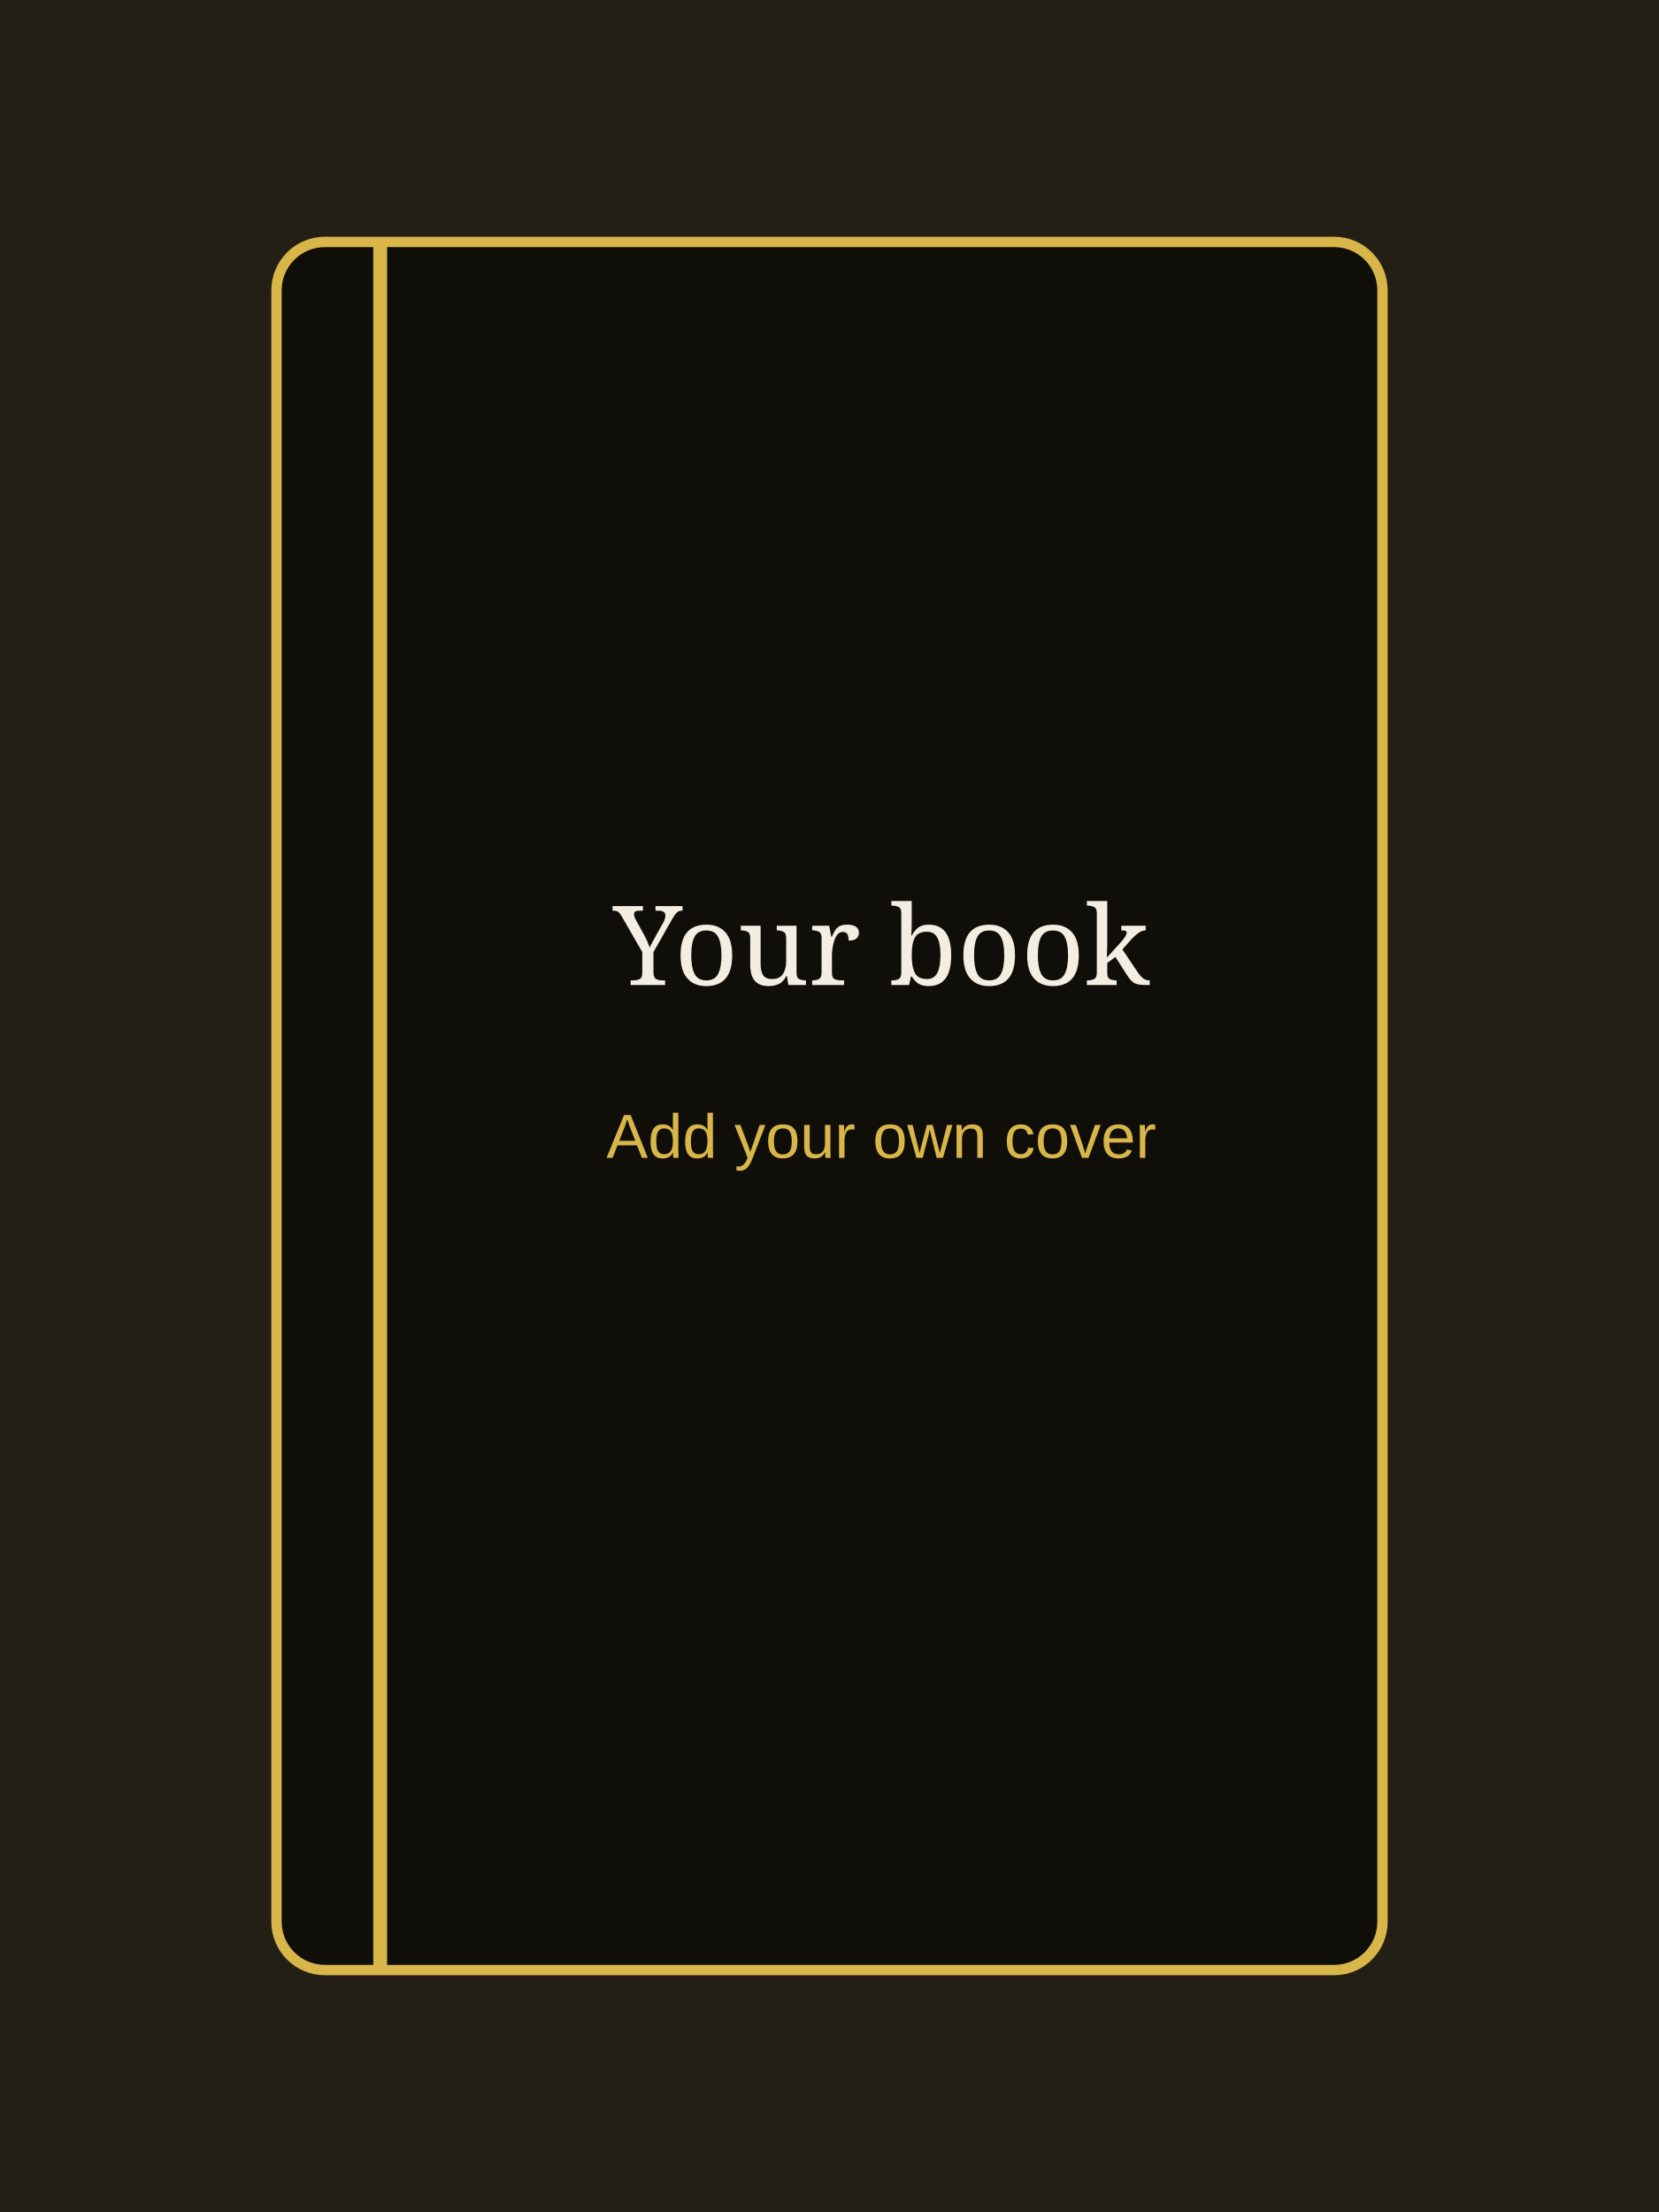
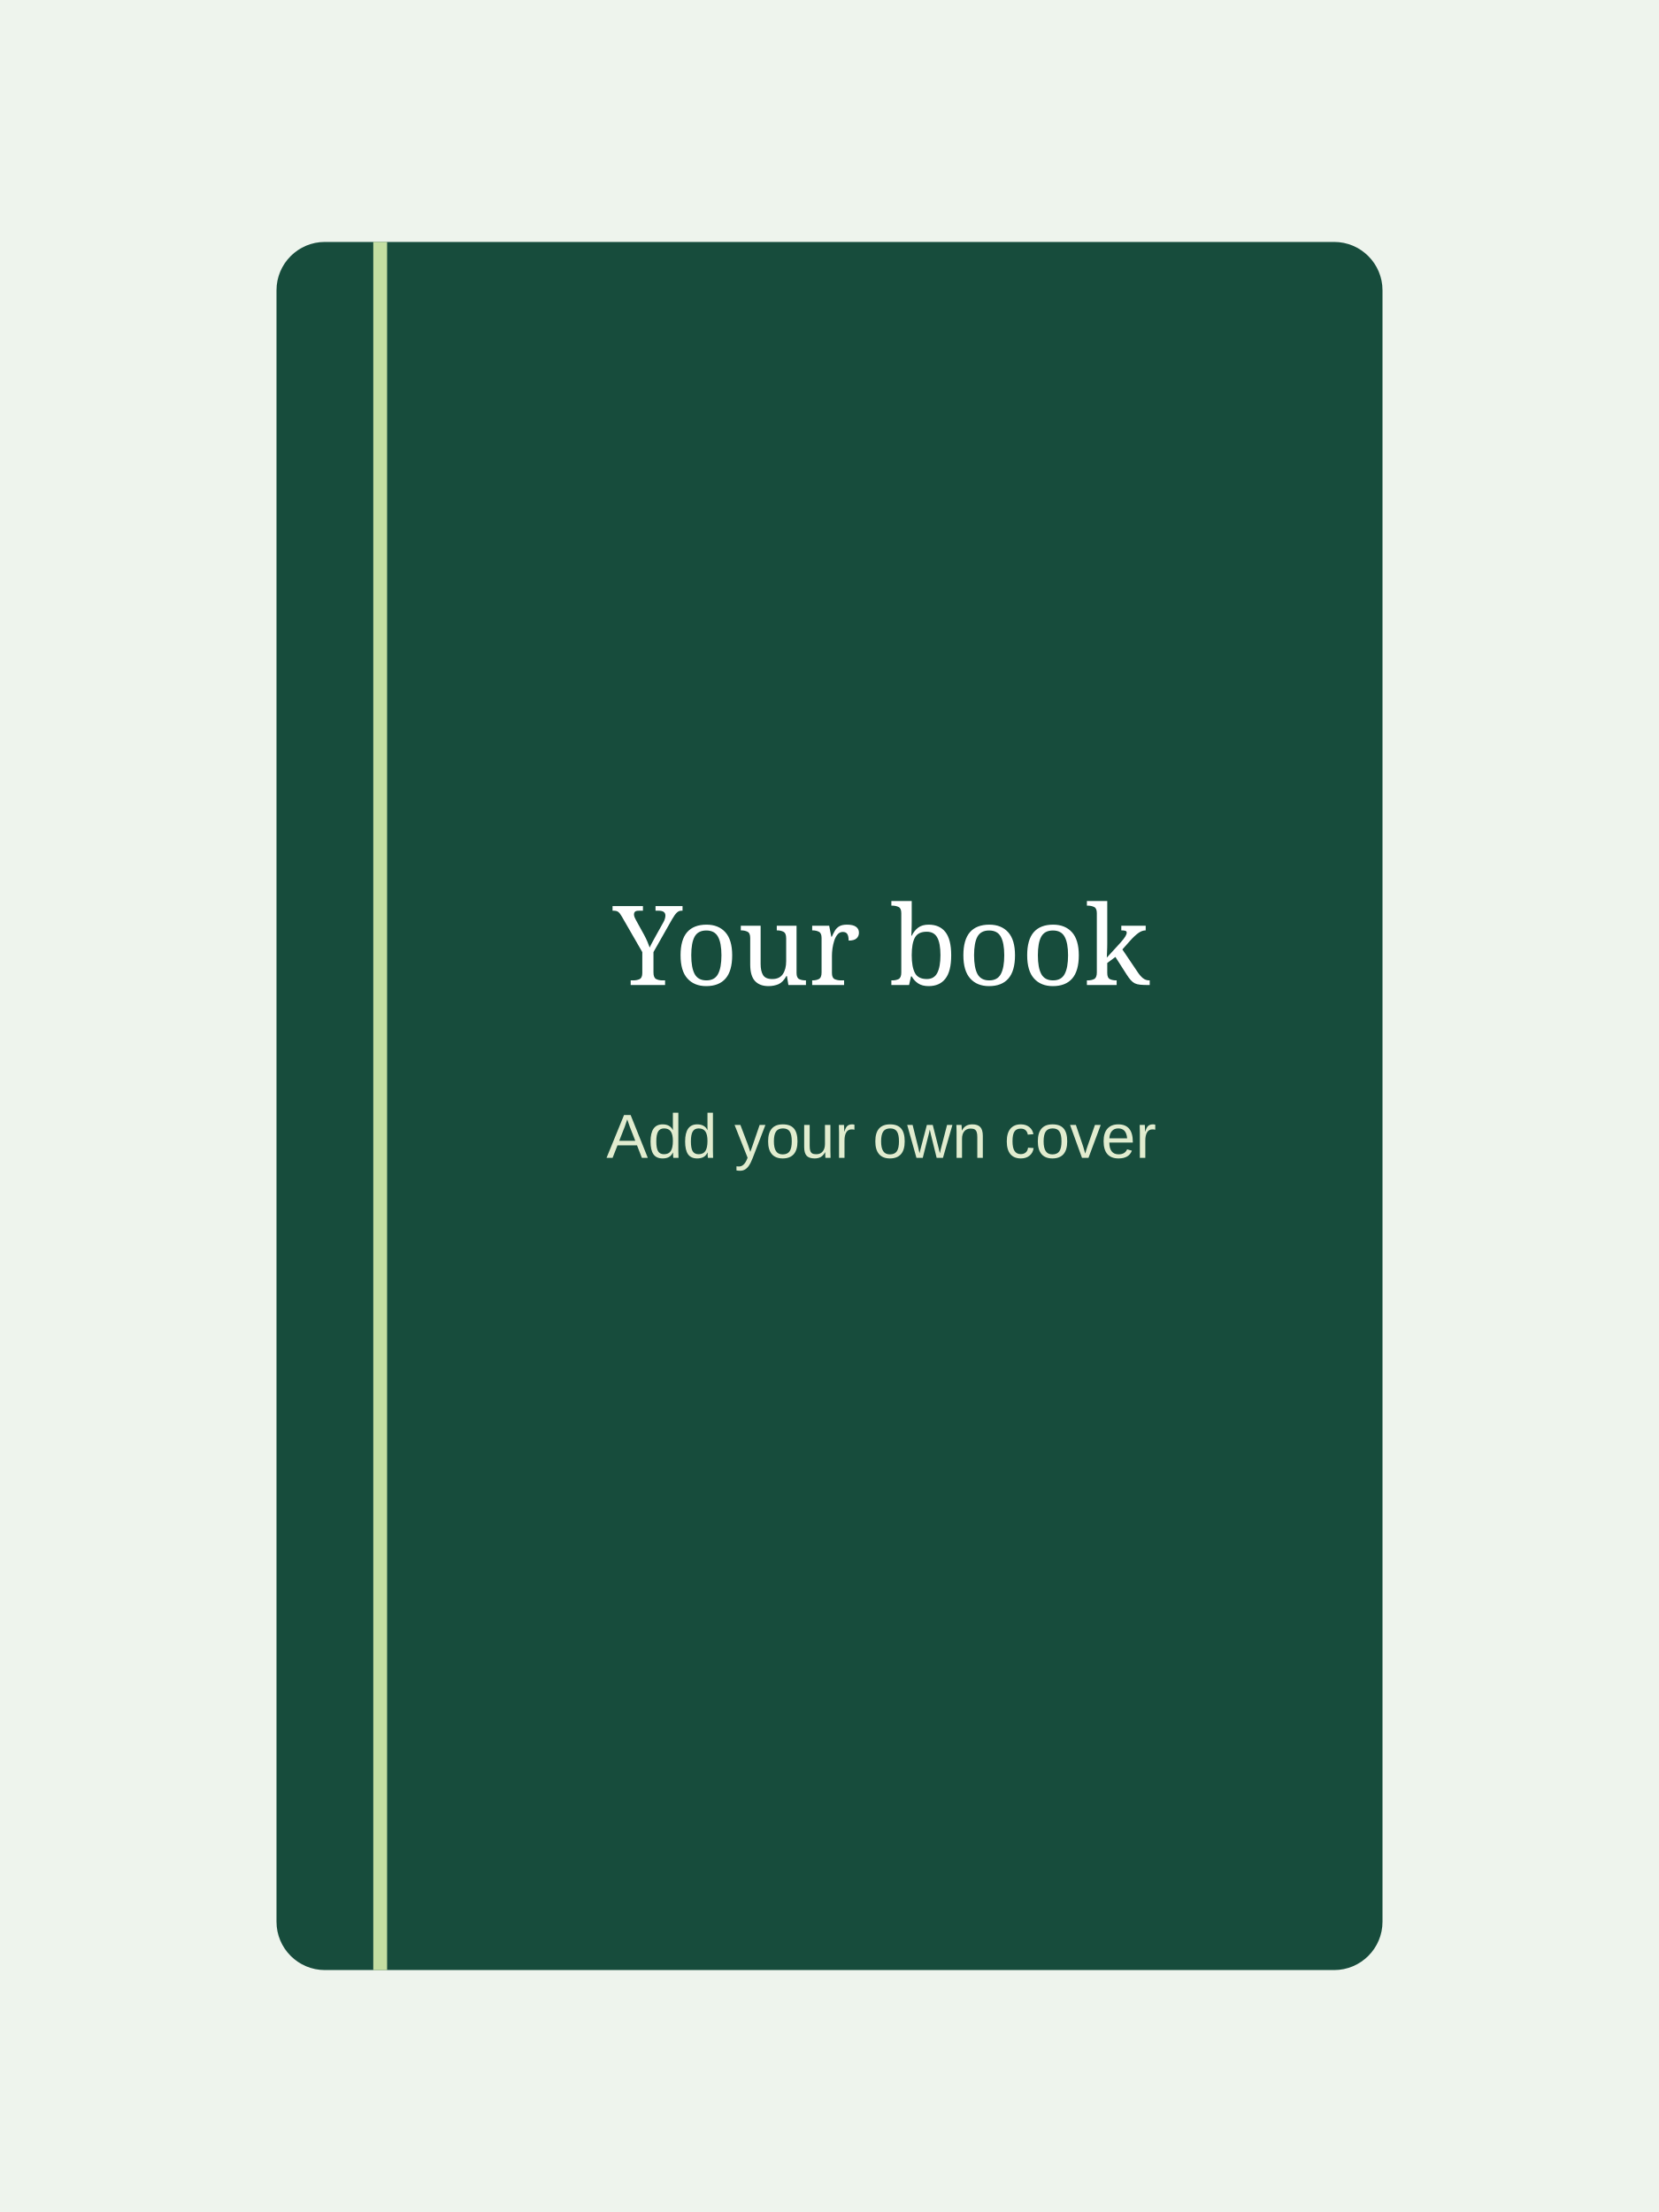
<svg xmlns="http://www.w3.org/2000/svg" viewBox="0 0 480 640">
-   <rect width="480" height="640" fill="#241f14" />
-   <rect x="80" y="70" width="320" height="500" rx="14" fill="#100e09" stroke="#d8b64a" stroke-width="3" />
-   <path d="M110 70v500" stroke="#d8b64a" stroke-width="4" />
-   <text x="255" y="285" fill="#f3eee1" text-anchor="middle" font-family="Georgia,serif" font-size="32">Your book</text>
-   <text x="255" y="335" fill="#d8b64a" text-anchor="middle" font-family="Arial,sans-serif" font-size="18">Add your own cover</text>
+   <rect width="480" height="640" fill="#eef4ed" />
+   <rect x="80" y="70" width="320" height="500" rx="14" fill="#174c3c" />
+   <path d="M110 70v500" stroke="#c4dea2" stroke-width="4" />
+   <text x="255" y="285" fill="#fff" text-anchor="middle" font-family="Georgia,serif" font-size="32">Your book</text>
+   <text x="255" y="335" fill="#e1eccf" text-anchor="middle" font-family="Arial,sans-serif" font-size="18">Add your own cover</text>
</svg>
